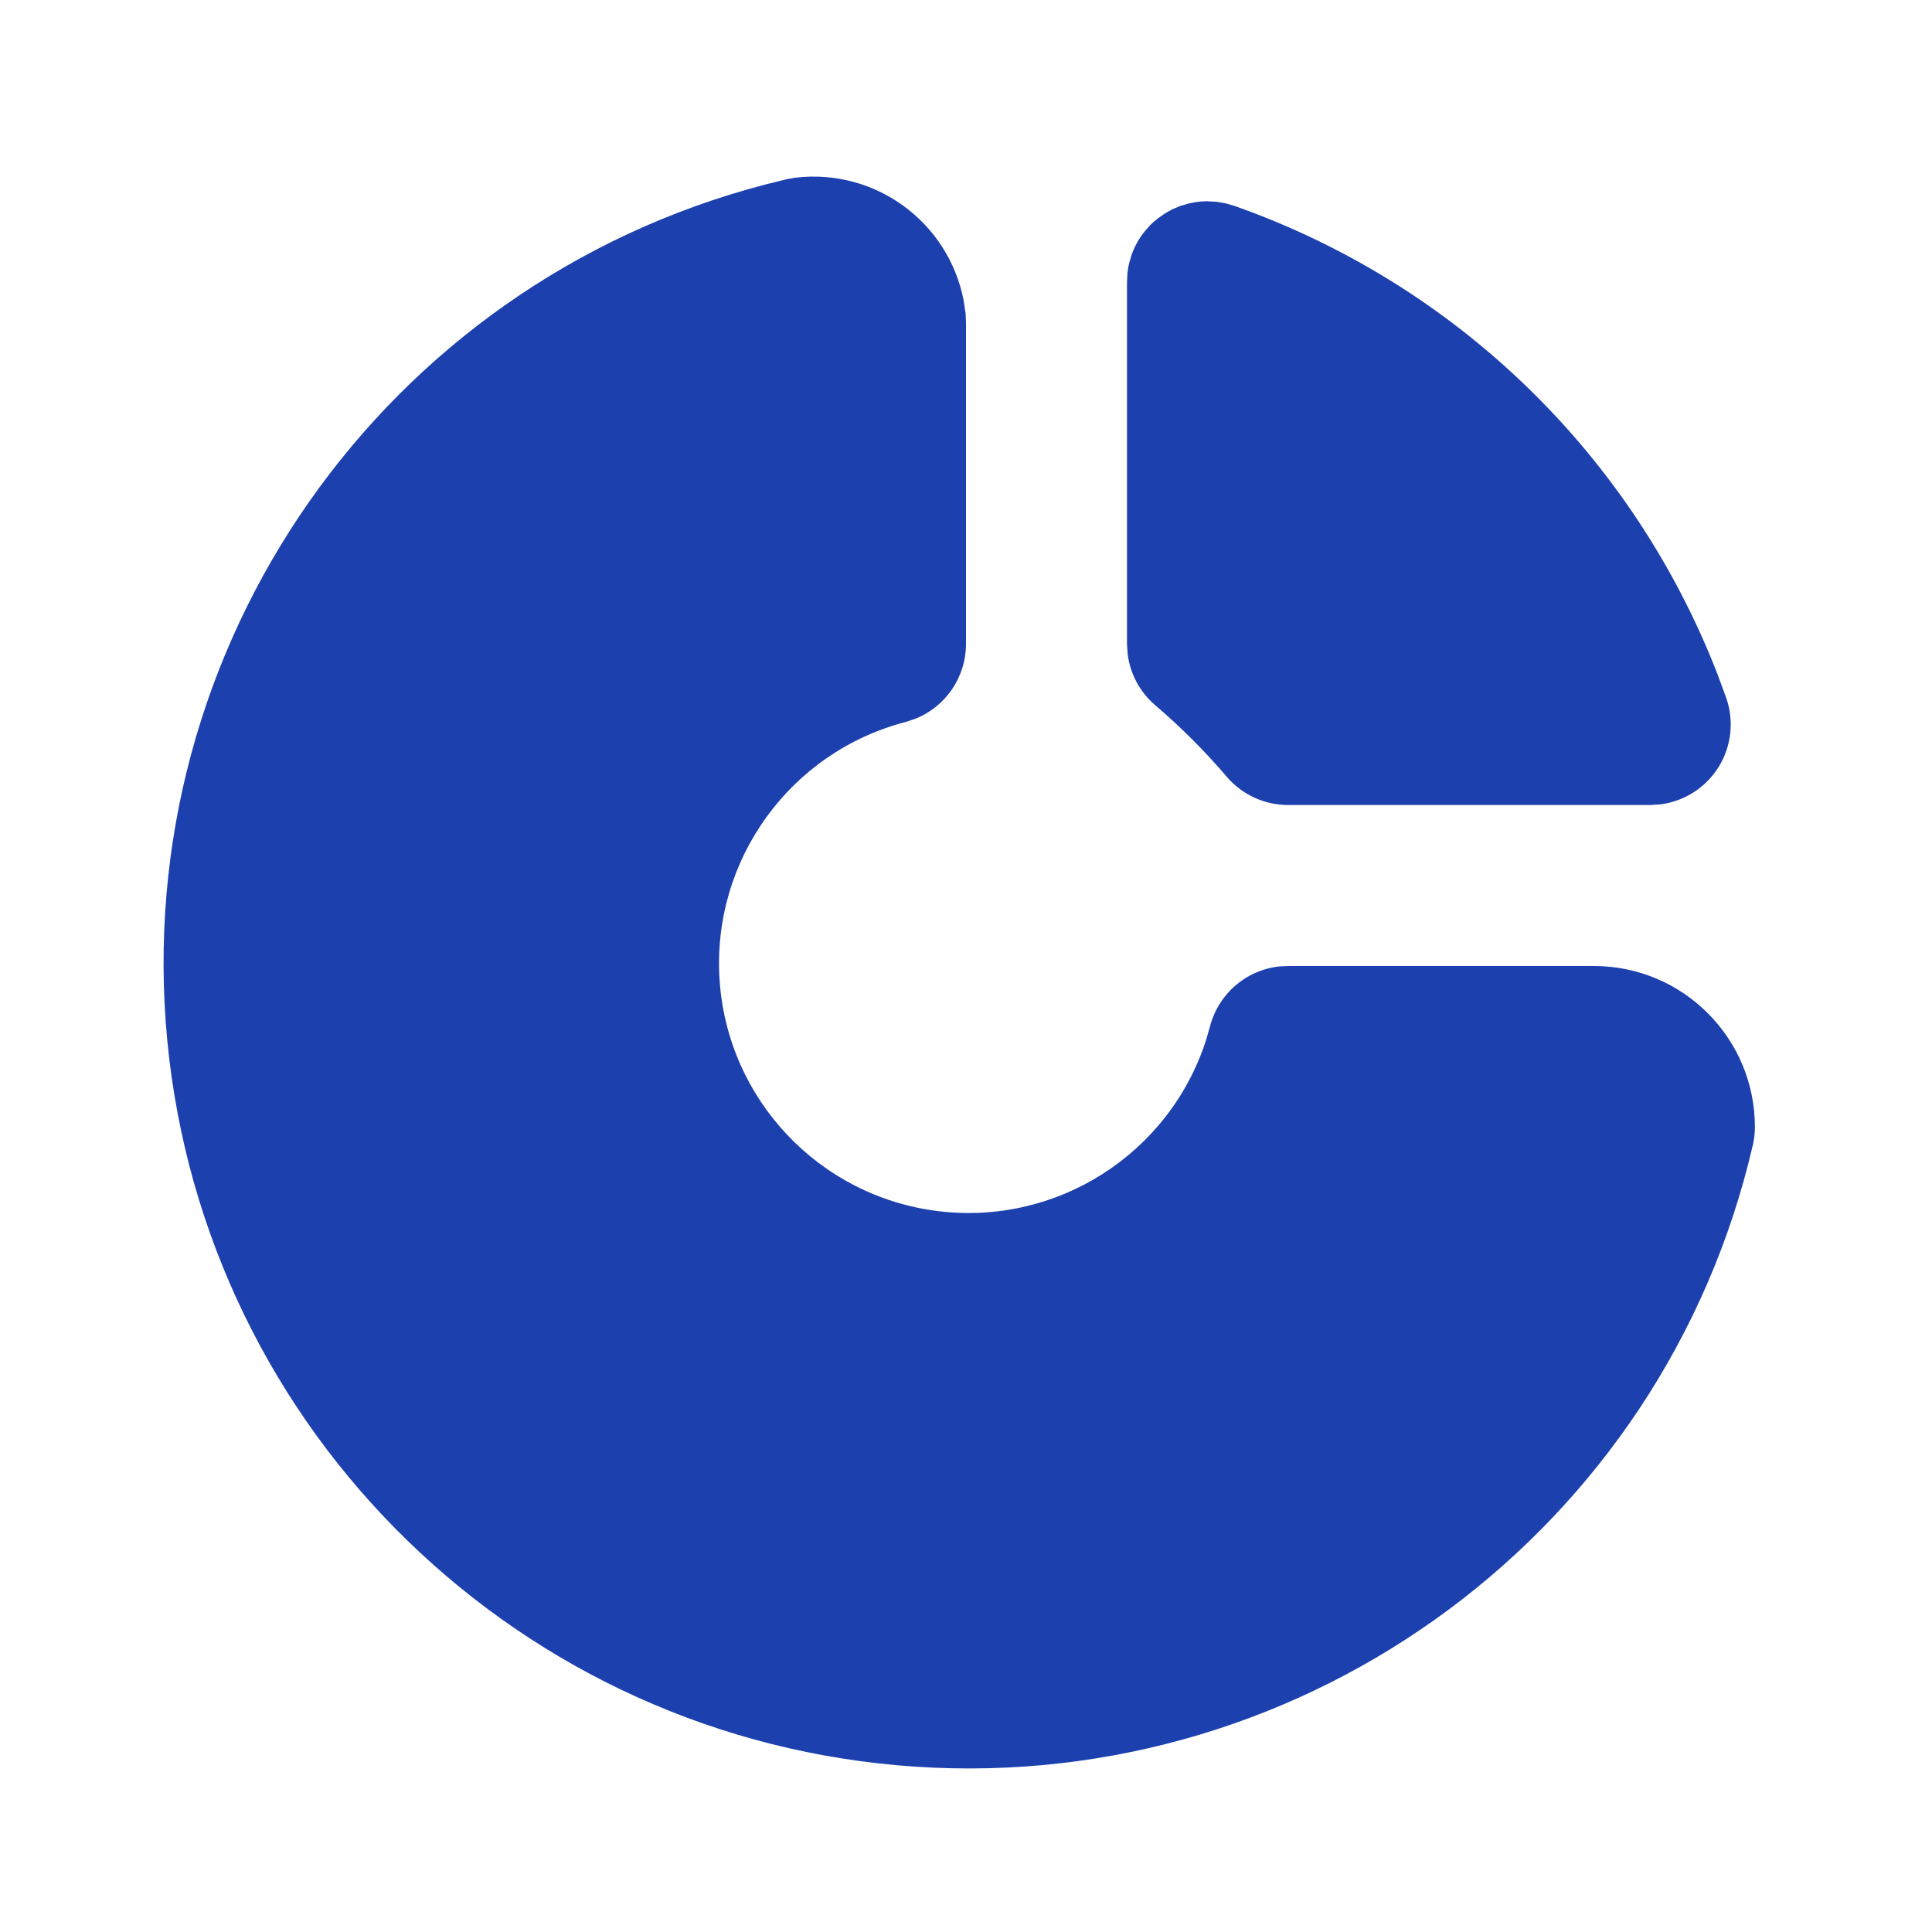
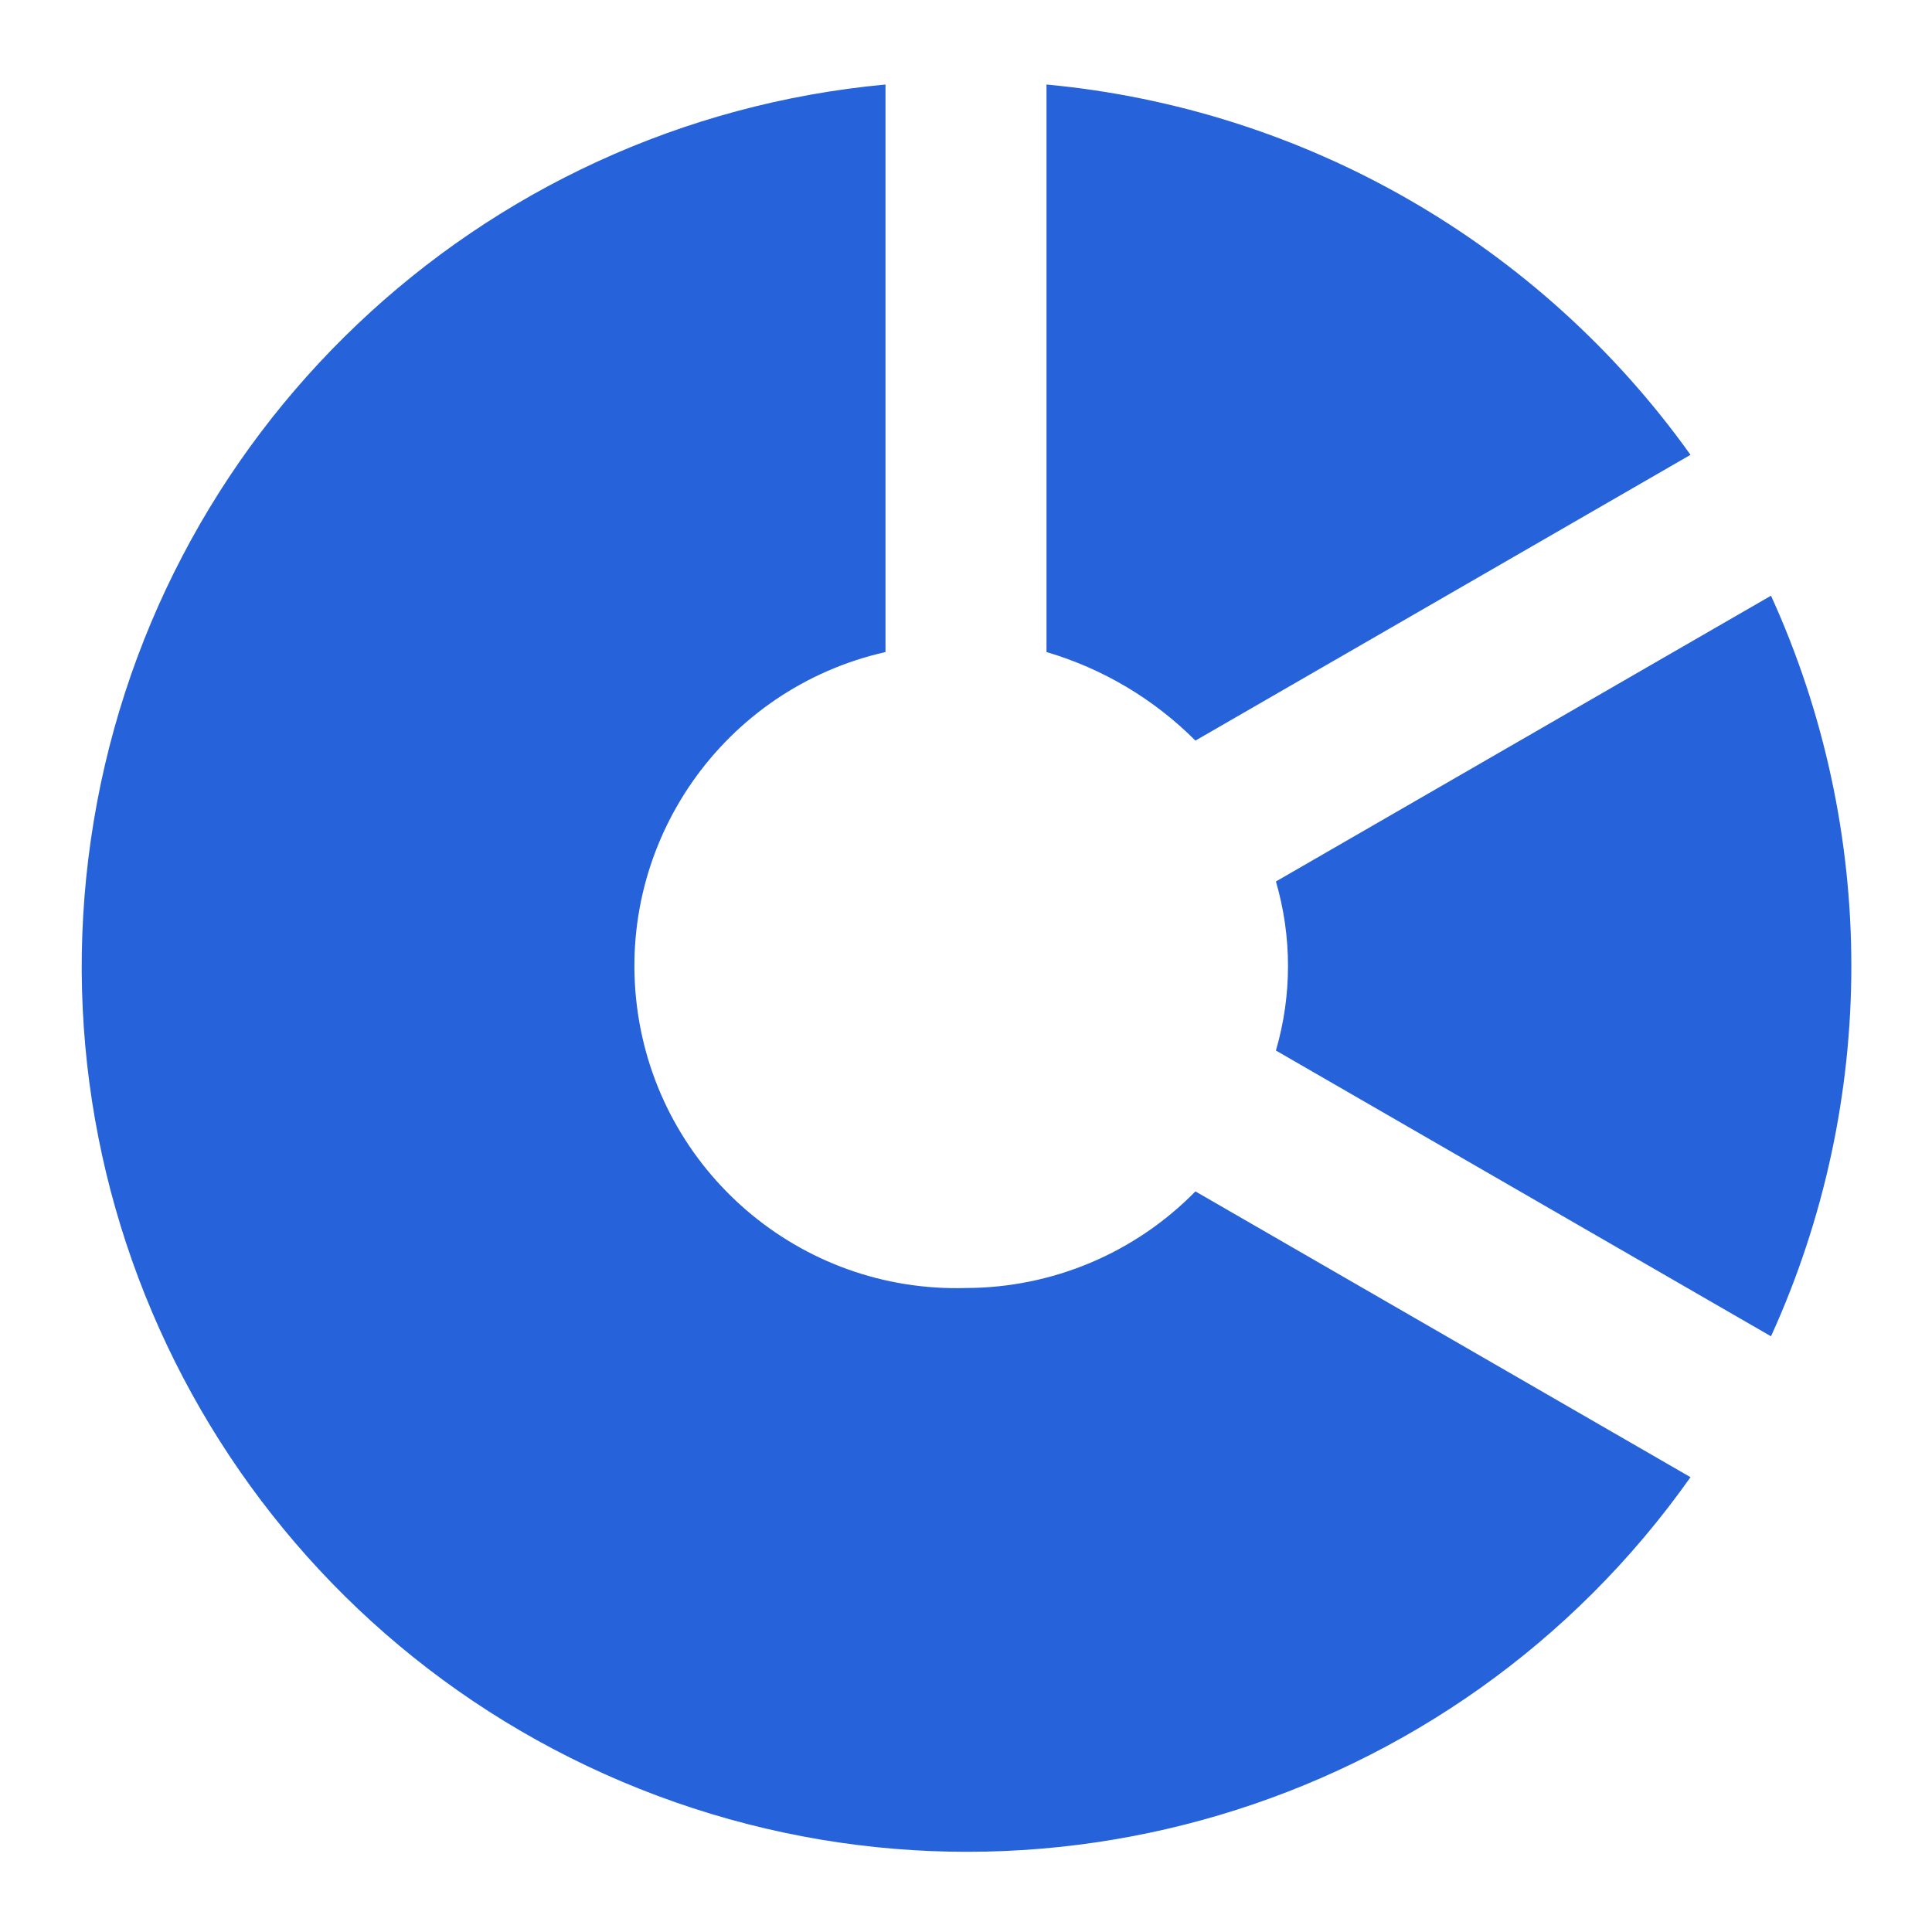
- <svg xmlns="http://www.w3.org/2000/svg" width="24" height="24" viewBox="0 0 24 24" fill="#1d40af" class="icon icon-tabler icons-tabler-filled icon-tabler-chart-donut">
-   <path stroke="none" d="M0 0h24v24H0z" fill="none" />
-   <path d="M9.883 2.207a1.9 1.9 0 0 1 2.087 1.522l.025 .167l.005 .104v4a1 1 0 0 1 -.641 .933l-.107 .035a3.1 3.1 0 1 0 3.73 3.953l.05 -.173a1 1 0 0 1 .855 -.742l.113 -.006h3.8a2 2 0 0 1 2 2a1 1 0 0 1 -.026 .226a10 10 0 1 1 -12.27 -11.933l.27 -.067l.11 -.02z" />
-   <path d="M14.775 2.526a.996 .996 0 0 1 .22 -.026l.122 .007l.112 .02l.103 .03a10 10 0 0 1 6.003 5.817l.108 .294a1 1 0 0 1 -.824 1.325l-.119 .007h-4.5a1 1 0 0 1 -.76 -.35a8 8 0 0 0 -.89 -.89a1 1 0 0 1 -.342 -.636l-.008 -.124v-4.495l.006 -.118c.005 -.042 .012 -.08 .02 -.116l.03 -.103a.998 .998 0 0 1 .168 -.299l.071 -.08c.03 -.028 .058 -.052 .087 -.075l.09 -.063l.088 -.05l.103 -.043l.112 -.032z" />
+ <svg xmlns="http://www.w3.org/2000/svg" width="800px" height="800px" viewBox="0 0 48 48" fill="&#09;#2662d9">
+   <g id="SVGRepo_bgCarrier" stroke-width="0" />
+   <g id="SVGRepo_tracerCarrier" stroke-linecap="round" stroke-linejoin="round" />
+   <g id="SVGRepo_iconCarrier">
+     <g id="Layer_2" data-name="Layer 2">
+       <g id="invisible_box" data-name="invisible box">
+         <rect width="48" height="48" fill="none" />
+       </g>
+       <g id="icons_Q2" data-name="icons Q2">
+         <path d="M26,2.1V16.2a8.7,8.7,0,0,1,3.7,2.2L42,11.3A22.2,22.2,0,0,0,26,2.1ZM44,14.8,31.7,21.9a7.5,7.5,0,0,1,0,4.2L44,33.2a22.2,22.2,0,0,0,0-18.4ZM24,32a8,8,0,0,1-2-15.8V2.1A22,22,0,1,0,42,36.7L29.7,29.6A8,8,0,0,1,24,32Z" />
+       </g>
+     </g>
+   </g>
</svg>
